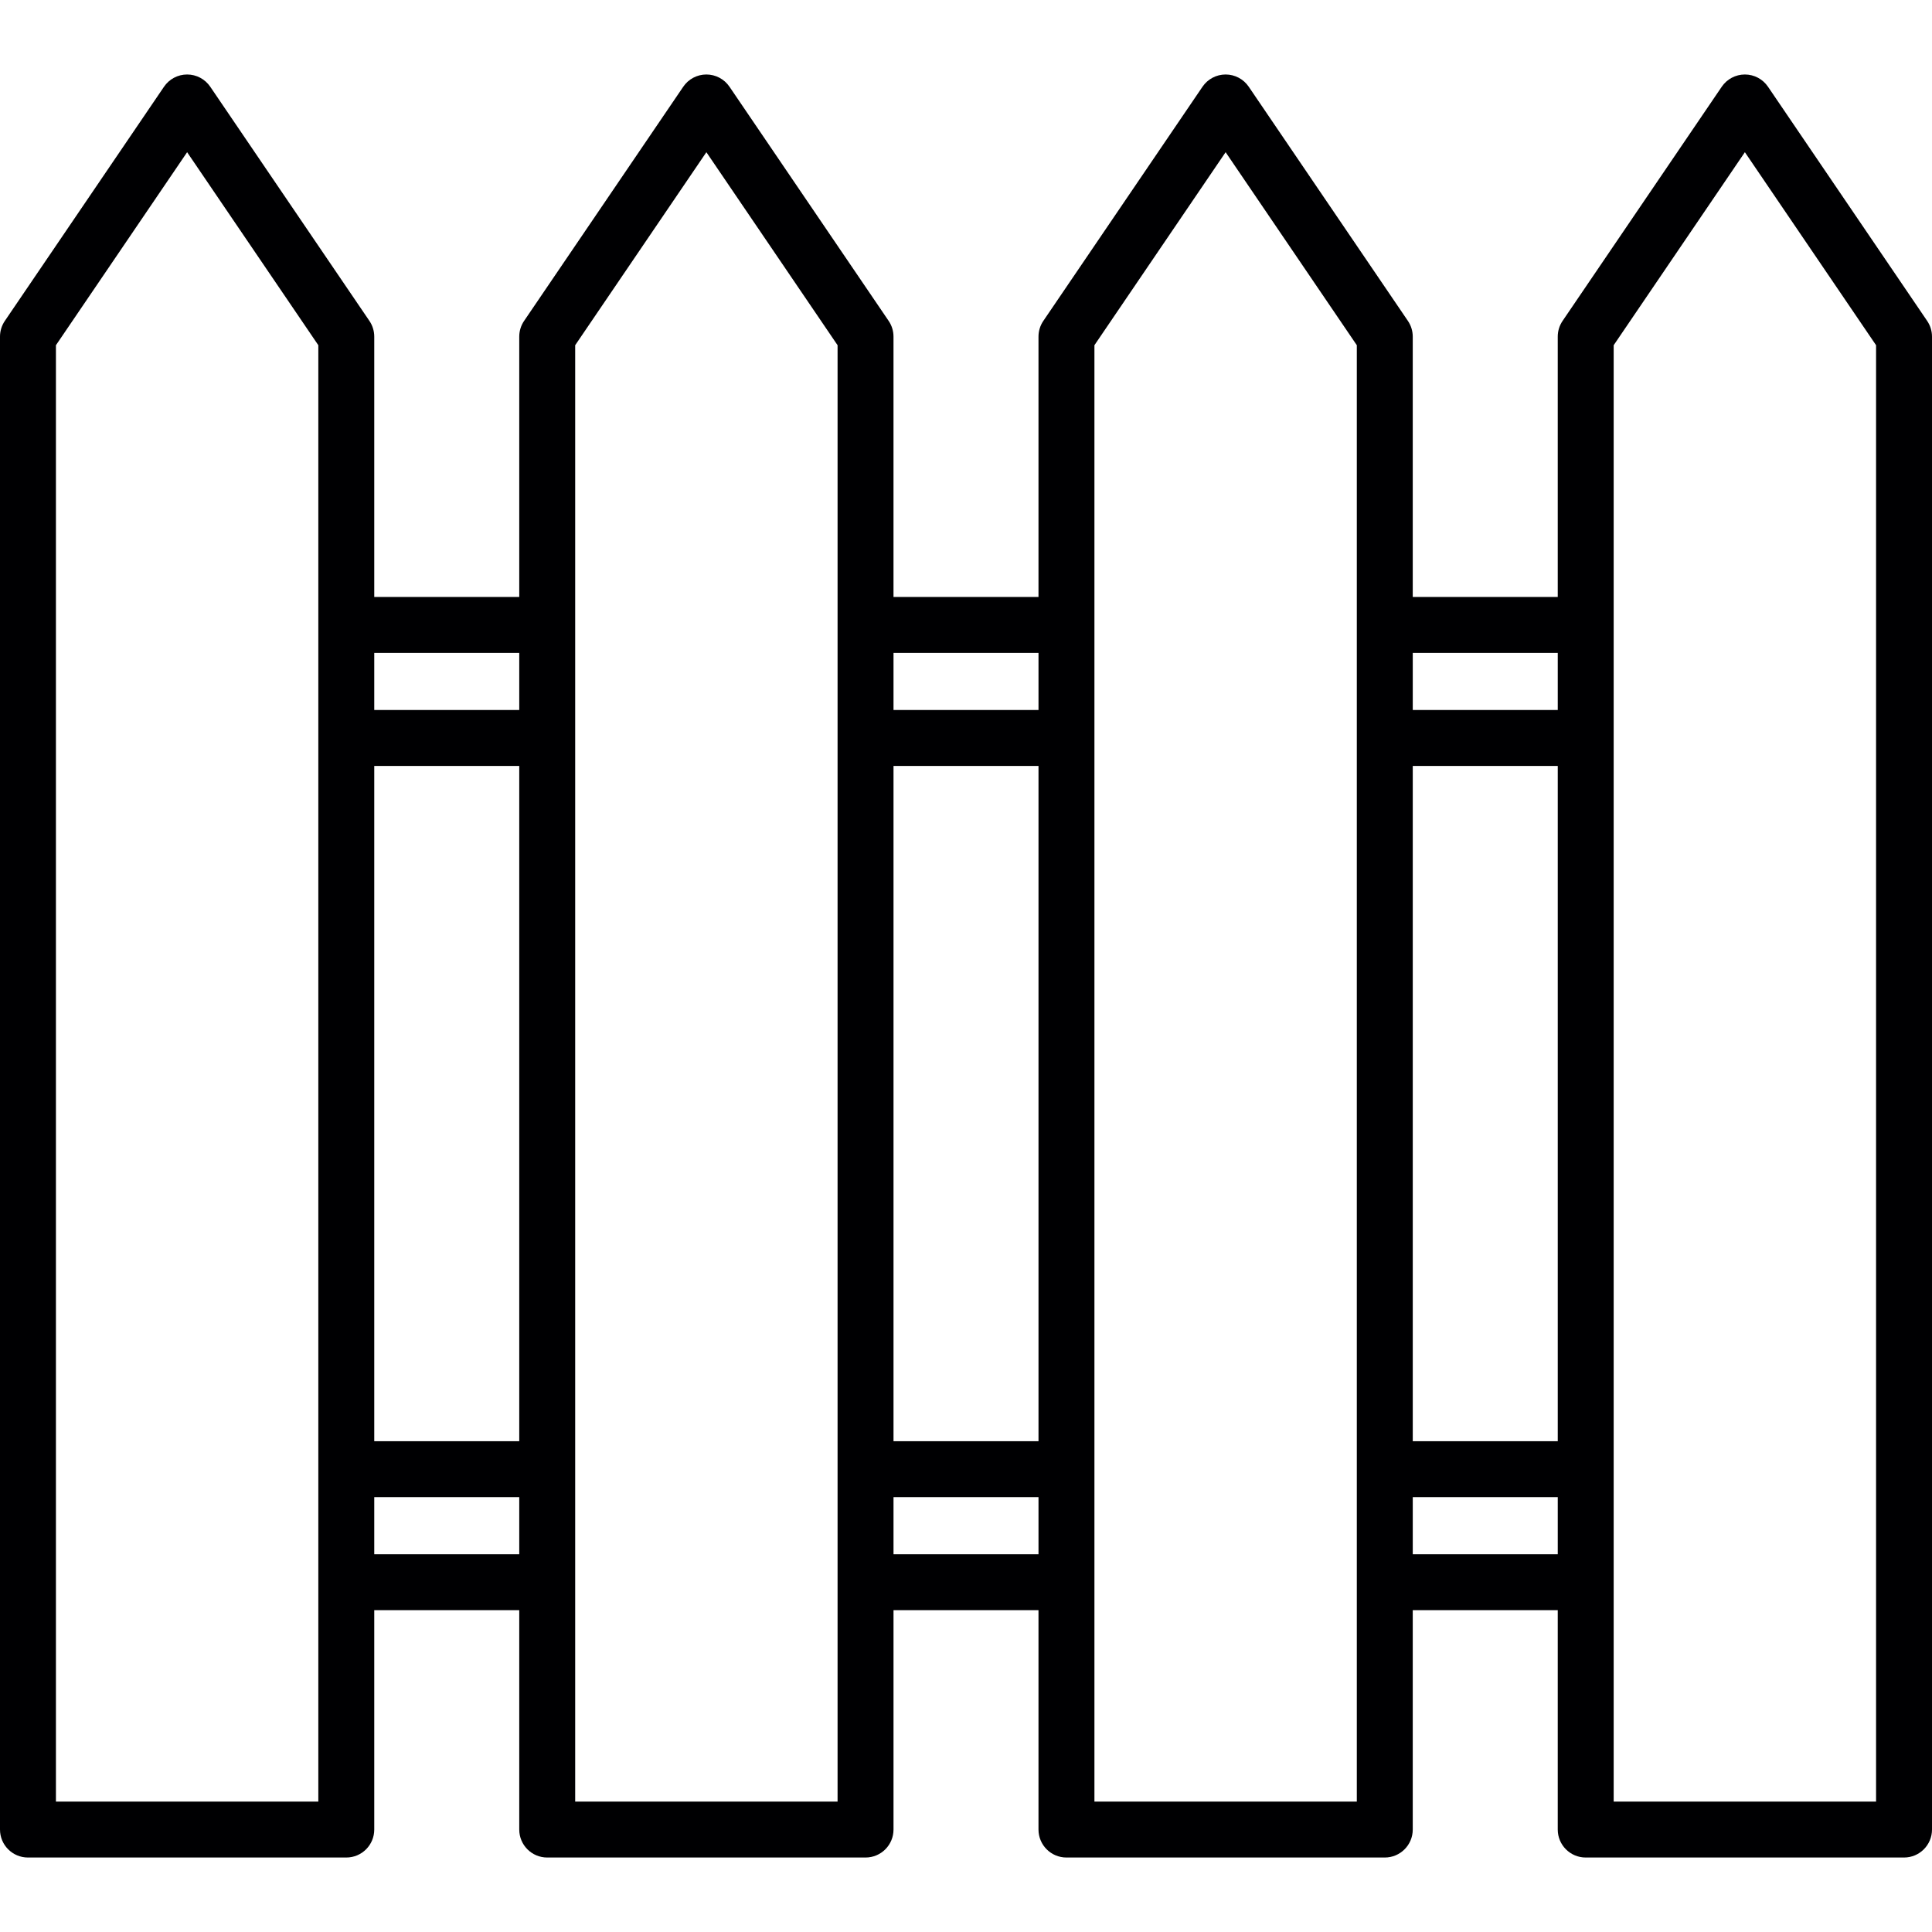
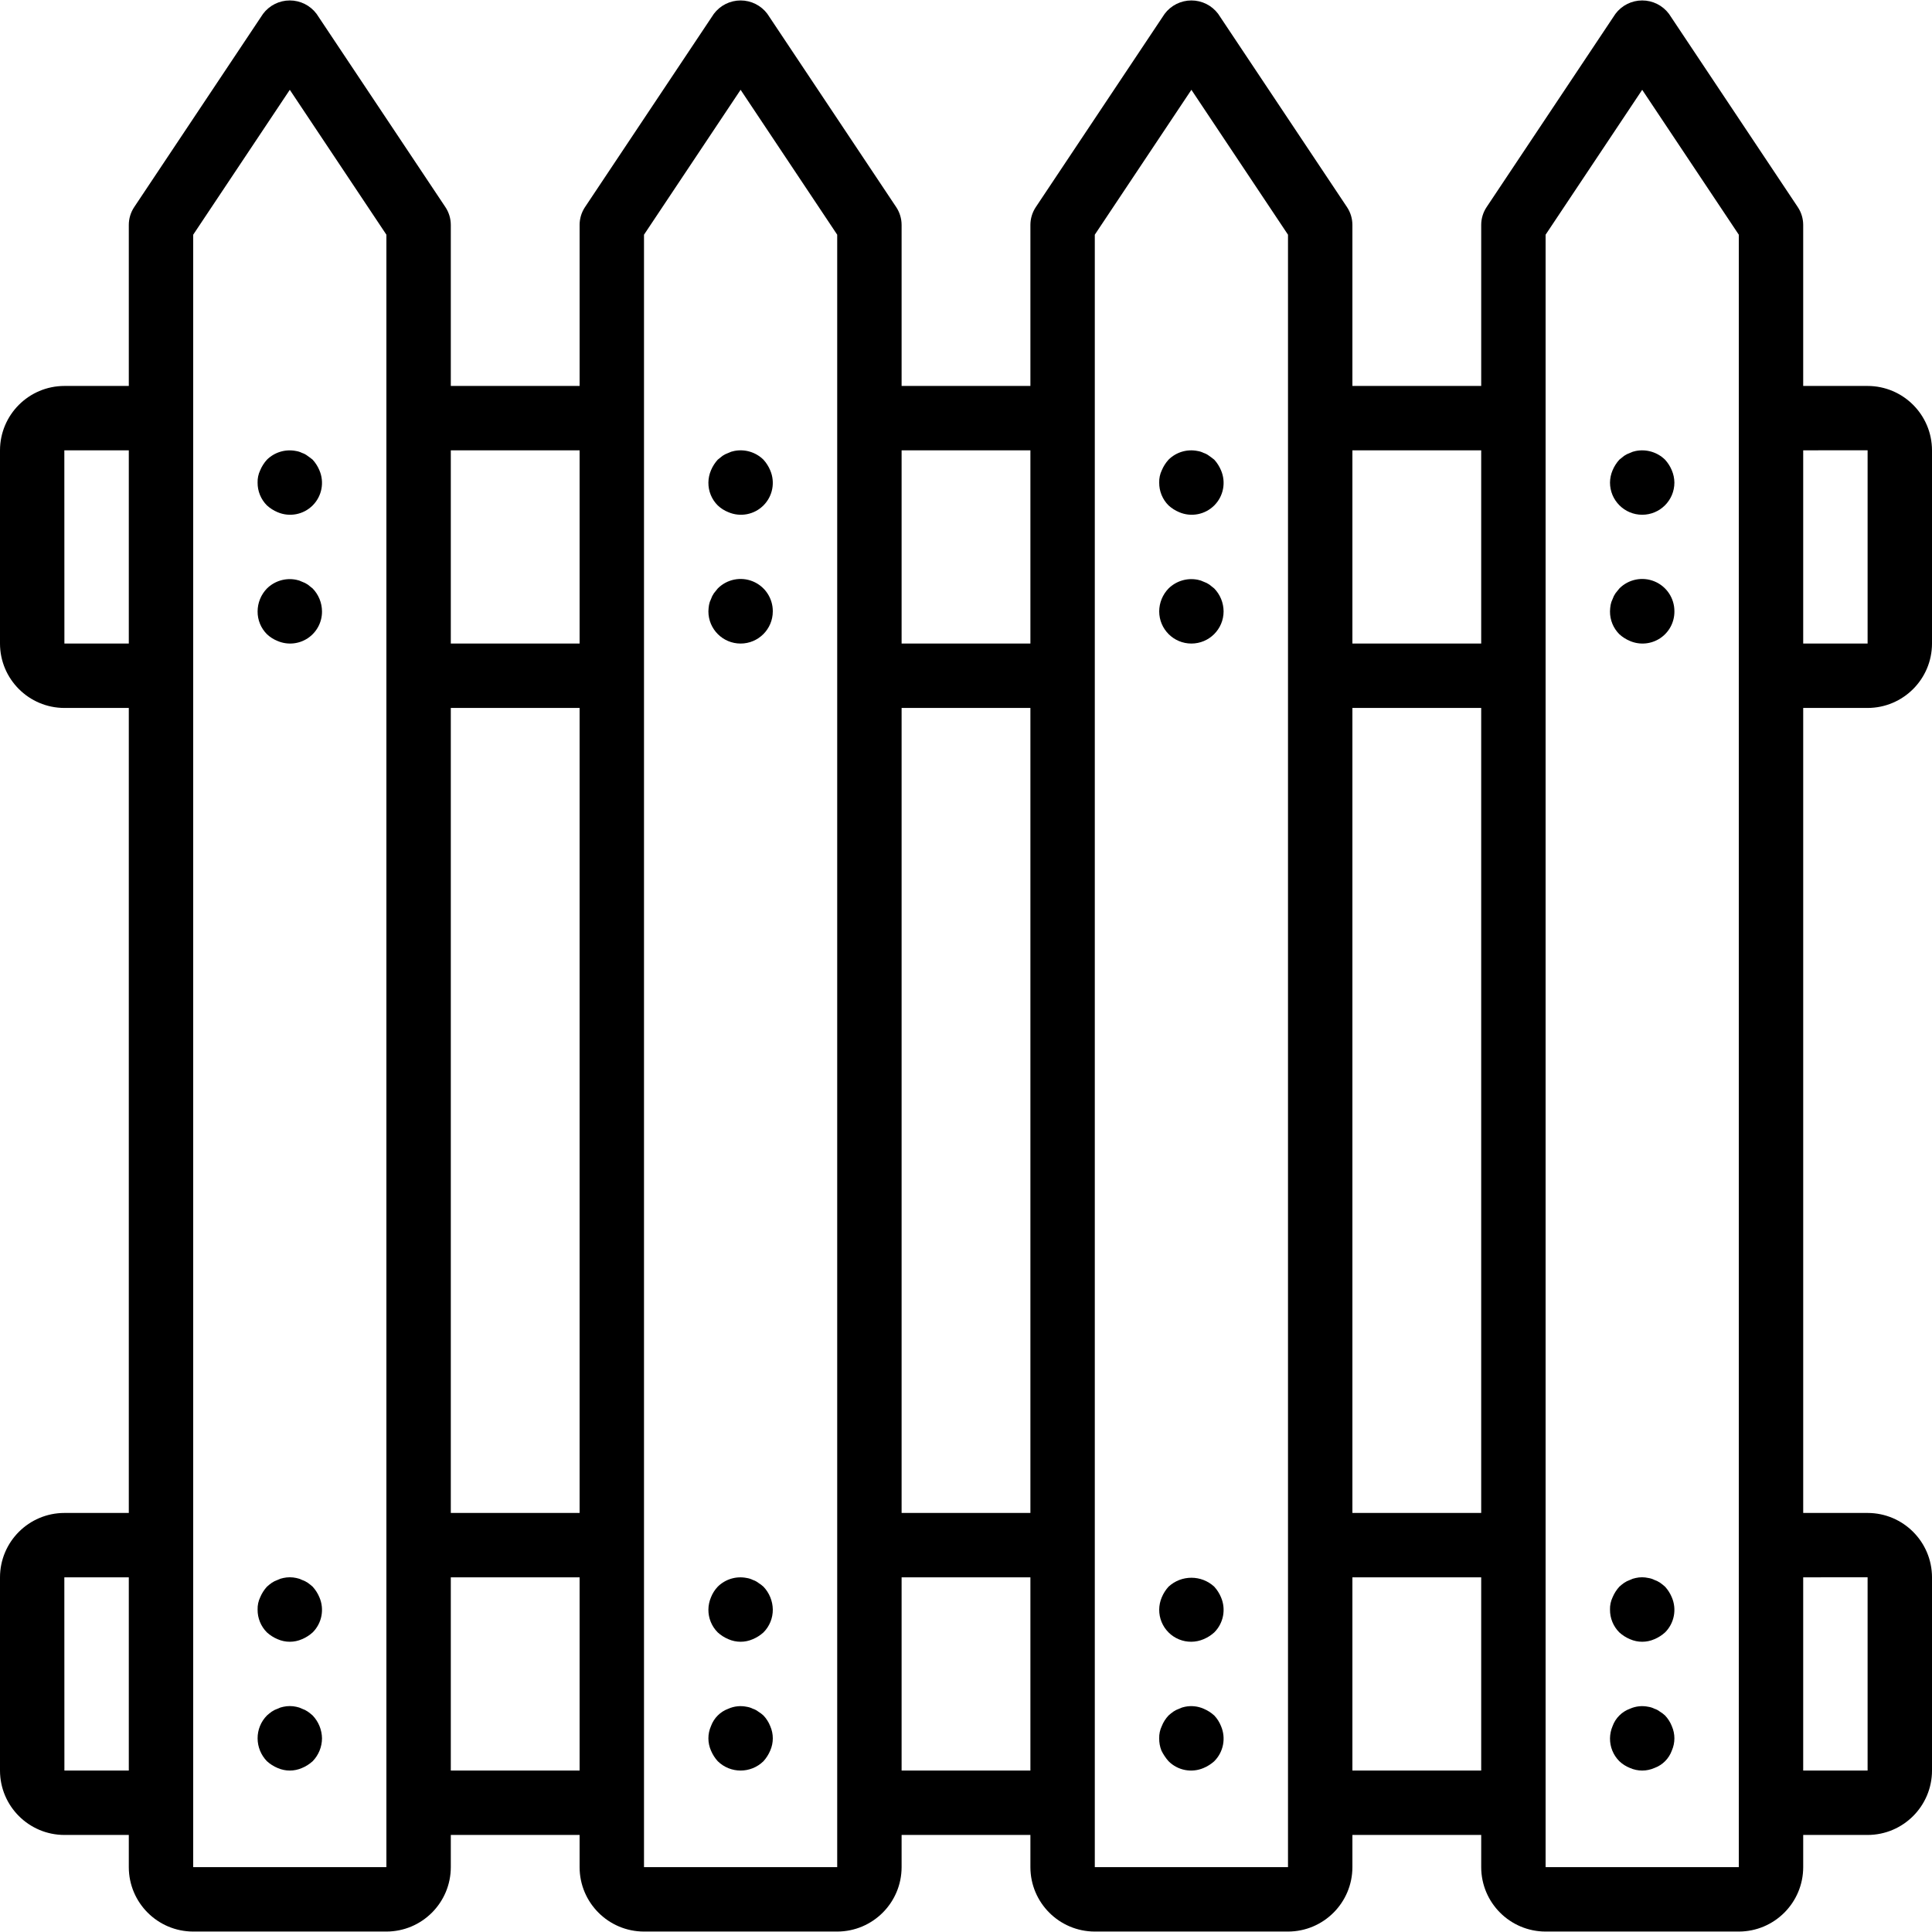
- <svg xmlns="http://www.w3.org/2000/svg" height="50px" width="50px" version="1.1" id="Capa_1" x="0px" y="0px" viewBox="0 0 172.709 172.709" style="enable-background:new 0 0 172.709 172.709;" xml:space="preserve">
-   <path style="fill:#000002;" d="M170.209,166.051h-28.456c-1.381,0-2.5-1.119-2.5-2.5v-19.611h-12.962v19.611  c0,1.381-1.119,2.5-2.5,2.5H95.335c-1.381,0-2.5-1.119-2.5-2.5v-19.611H79.874v19.611c0,1.381-1.119,2.5-2.5,2.5H48.918  c-1.381,0-2.5-1.119-2.5-2.5v-19.611H33.456v19.611c0,1.381-1.119,2.5-2.5,2.5H2.5c-1.381,0-2.5-1.119-2.5-2.5V30.091  c0-0.501,0.151-0.991,0.433-1.405L14.661,7.754c0.465-0.685,1.239-1.095,2.067-1.095s1.602,0.41,2.067,1.095l14.228,20.932  c0.282,0.414,0.433,0.904,0.433,1.405v23.275h12.962V30.091c0-0.501,0.151-0.991,0.433-1.405L61.078,7.754  c0.465-0.685,1.239-1.095,2.067-1.095s1.602,0.41,2.067,1.095l14.228,20.932c0.282,0.414,0.433,0.904,0.433,1.405v23.275h12.962  V30.091c0-0.501,0.151-0.991,0.433-1.405l14.228-20.932c0.465-0.685,1.239-1.095,2.067-1.095s1.602,0.41,2.067,1.095l14.228,20.932  c0.282,0.414,0.433,0.904,0.433,1.405v23.275h12.962V30.091c0-0.501,0.151-0.991,0.433-1.405l14.228-20.932  c0.465-0.685,1.239-1.095,2.067-1.095s1.602,0.41,2.067,1.095l14.228,20.932c0.282,0.414,0.433,0.904,0.433,1.405v133.46  C172.709,164.931,171.59,166.051,170.209,166.051z M144.253,161.051h23.456V30.86l-11.728-17.254L144.253,30.86V161.051z   M97.835,161.051h23.456V30.86l-11.728-17.254L97.835,30.86V161.051z M51.418,161.051h23.456V30.86L63.146,13.606L51.418,30.86  V161.051z M5,161.051h23.456V30.86L16.728,13.606L5,30.86V161.051z M126.292,138.939h12.962v-5.104h-12.962V138.939z   M79.874,138.939h12.962v-5.104H79.874V138.939z M33.456,138.939h12.962v-5.104H33.456V138.939z M126.292,128.836h12.962V68.469  h-12.962V128.836z M79.874,128.836h12.962V68.469H79.874V128.836z M33.456,128.836h12.962V68.469H33.456V128.836z M126.292,63.469  h12.962v-5.104h-12.962V63.469z M79.874,63.469h12.962v-5.104H79.874V63.469z M33.456,63.469h12.962v-5.104H33.456V63.469z" />
+ <svg xmlns="http://www.w3.org/2000/svg" version="1.1" id="Capa_1" x="0px" y="0px" viewBox="0 0 512 512" style="enable-background:new 0 0 512 512;" xml:space="preserve">
  <g>
- 	</g>
+     <g>
+       <g>
+         <path d="M494.933,187.615c9.421-0.012,17.054-7.646,17.067-17.067v-51.2c-0.012-9.421-7.646-17.054-17.067-17.067h-17.067V59.615     c-0.001-1.685-0.499-3.331-1.434-4.733L442.3,3.681c-1.672-2.242-4.304-3.563-7.1-3.563s-5.428,1.321-7.1,3.563l-34.133,51.2     c-0.934,1.402-1.433,3.049-1.433,4.733v42.667H358.4V59.615c-0.001-1.685-0.499-3.331-1.434-4.733l-34.133-51.2     c-1.672-2.242-4.304-3.563-7.1-3.563s-5.428,1.321-7.1,3.563l-34.133,51.2c-0.934,1.402-1.433,3.049-1.433,4.733v42.667h-34.133     V59.615c-0.001-1.685-0.499-3.331-1.434-4.733l-34.133-51.2c-1.672-2.242-4.304-3.563-7.1-3.563s-5.428,1.321-7.1,3.563     l-34.133,51.2c-0.934,1.402-1.433,3.049-1.433,4.733v42.667h-34.133V59.615c-0.001-1.685-0.499-3.331-1.434-4.733L83.9,3.681     c-1.672-2.242-4.304-3.563-7.1-3.563s-5.428,1.321-7.1,3.563l-34.133,51.2c-0.934,1.402-1.433,3.049-1.433,4.733v42.667H17.067     C7.646,102.294,0.012,109.927,0,119.348v51.2c0.012,9.421,7.646,17.054,17.067,17.067h17.067v213.333H17.067     C7.646,400.96,0.012,408.594,0,418.015v51.2c0.012,9.421,7.646,17.054,17.067,17.067h17.067v8.533     c0.012,9.421,7.646,17.054,17.067,17.067h51.2c9.421-0.012,17.054-7.646,17.067-17.067v-8.533H153.6v8.533     c0.012,9.421,7.646,17.054,17.067,17.067h51.2c9.421-0.012,17.054-7.646,17.067-17.067v-8.533h34.133v8.533     c0.012,9.421,7.646,17.054,17.067,17.067h51.2c9.421-0.012,17.054-7.646,17.067-17.067v-8.533h34.133v8.533     c0.012,9.421,7.646,17.054,17.067,17.067h51.2c9.421-0.012,17.054-7.646,17.067-17.067v-8.533h17.067     c9.421-0.012,17.054-7.646,17.067-17.067v-51.2c-0.012-9.421-7.646-17.054-17.067-17.067h-17.067V187.615H494.933z      M477.867,119.339l17.067-0.009v51.217h-17.067V119.339z M34.133,469.215H17.067l-0.017-51.2h17.084V469.215z M34.133,170.548     H17.067l-0.017-51.2h17.084V170.548z M102.4,494.815H51.2V62.198l25.6-38.4l25.6,38.4V494.815z M153.6,469.215h-34.133v-51.2     H153.6V469.215z M153.6,400.948h-34.133V187.615H153.6V400.948z M153.6,170.548h-34.133v-51.2H153.6V170.548z M221.867,494.815     h-51.2V62.198l25.6-38.4l25.6,38.4V494.815z M273.067,469.215h-34.133v-51.2h34.133V469.215z M273.067,400.948h-34.133V187.615     h34.133V400.948z M273.067,170.548h-34.133v-51.2h34.133V170.548z M341.333,494.815h-51.2V62.198l25.6-38.4l25.6,38.4V494.815z      M392.533,469.215H358.4v-51.2h34.133V469.215z M392.533,400.948H358.4V187.615h34.133V400.948z M392.533,170.548H358.4v-51.2     h34.133V170.548z M460.8,494.815h-51.2V62.198l25.6-38.4l25.6,38.4V494.815z M494.933,417.998v51.217h-17.067v-51.209     L494.933,417.998z" />
+         <path d="M70.741,121.823c-0.754,0.829-1.36,1.782-1.792,2.817c-0.48,1.012-0.714,2.123-0.683,3.242     c-0.023,2.27,0.869,4.454,2.475,6.059c0.829,0.754,1.782,1.36,2.817,1.792c3.175,1.362,6.859,0.653,9.302-1.79     s3.152-6.127,1.79-9.302c-0.431-1.035-1.037-1.988-1.791-2.818c-0.425-0.341-0.858-0.683-1.367-1.025     c-0.434-0.339-0.925-0.599-1.45-0.767c-0.51-0.259-1.059-0.433-1.625-0.517C75.634,118.97,72.762,119.834,70.741,121.823z" />
+         <path d="M81.575,154.931c-0.474-0.324-0.99-0.582-1.533-0.767c-0.484-0.245-1-0.419-1.533-0.517     c-2.812-0.571-5.724,0.294-7.767,2.308c-1.576,1.625-2.462,3.795-2.475,6.059c-0.023,2.27,0.869,4.454,2.475,6.059     c0.816,0.772,1.772,1.38,2.817,1.792c2.624,1.124,5.638,0.847,8.013-0.737c2.375-1.584,3.79-4.259,3.762-7.114     c-0.016-2.262-0.902-4.432-2.475-6.059C82.433,155.615,82,155.273,81.575,154.931z" />
+         <path d="M73.558,434.399c2.065,0.911,4.418,0.911,6.483,0c1.034-0.434,1.986-1.039,2.817-1.792     c2.444-2.441,3.154-6.125,1.792-9.3c-0.432-1.035-1.038-1.988-1.792-2.817c-0.407-0.367-0.836-0.709-1.283-1.025     c-0.474-0.324-0.99-0.582-1.533-0.767c-0.484-0.245-1-0.419-1.533-0.517c-1.125-0.25-2.292-0.25-3.417,0     c-0.534,0.096-1.05,0.271-1.533,0.517c-0.546,0.184-1.065,0.442-1.542,0.767c-0.445,0.316-0.871,0.658-1.276,1.025     c-0.754,0.829-1.36,1.782-1.792,2.817c-0.48,1.012-0.714,2.123-0.683,3.242c-0.023,2.27,0.869,4.454,2.475,6.059     C71.571,433.361,72.523,433.967,73.558,434.399z" />
+         <path d="M81.575,453.598c-0.474-0.324-0.99-0.582-1.533-0.767c-0.484-0.245-1-0.419-1.533-0.517c-1.125-0.25-2.292-0.25-3.417,0     c-0.534,0.096-1.05,0.271-1.533,0.517c-0.546,0.184-1.065,0.442-1.542,0.767c-0.445,0.316-0.871,0.658-1.275,1.025     c-1.594,1.613-2.484,3.791-2.475,6.059c0.008,2.264,0.895,4.436,2.475,6.059c0.829,0.754,1.782,1.36,2.817,1.792     c2.065,0.911,4.418,0.911,6.483,0c1.034-0.434,1.986-1.04,2.817-1.792c1.576-1.624,2.463-3.795,2.475-6.059     c-0.033-2.259-0.917-4.422-2.475-6.059C82.451,454.256,82.023,453.914,81.575,453.598z" />
+         <path d="M193.025,120.031c-0.546,0.184-1.065,0.442-1.542,0.767l-1.276,1.025c-0.754,0.829-1.36,1.782-1.792,2.817     c-0.437,1.026-0.669,2.127-0.683,3.242c-0.023,2.27,0.869,4.454,2.475,6.059c0.816,0.772,1.772,1.38,2.817,1.792     c3.175,1.362,6.859,0.653,9.302-1.79c2.443-2.443,3.152-6.127,1.79-9.302c-0.431-1.035-1.037-1.988-1.791-2.818     c-2.044-2.013-4.955-2.878-7.767-2.308C194.025,119.611,193.508,119.785,193.025,120.031z" />
+         <path d="M199.539,154.084c-3.202-1.329-6.89-0.59-9.331,1.872l-1.025,1.275c-0.325,0.477-0.583,0.995-0.767,1.542     c-0.246,0.483-0.42,1-0.517,1.533c-0.097,0.565-0.152,1.136-0.166,1.709c0,4.713,3.82,8.533,8.533,8.533s8.533-3.82,8.533-8.533     C204.82,158.548,202.741,155.413,199.539,154.084z" />
+         <path d="M193.025,434.399c2.065,0.911,4.418,0.911,6.483,0c1.034-0.434,1.986-1.04,2.817-1.792     c1.603-1.607,2.494-3.789,2.475-6.059c-0.033-2.259-0.917-4.422-2.475-6.059c-0.419-0.387-0.878-0.731-1.367-1.025     c-0.434-0.339-0.925-0.599-1.45-0.767c-0.51-0.259-1.059-0.433-1.625-0.517c-2.783-0.558-5.661,0.308-7.675,2.308     c-0.772,0.816-1.38,1.772-1.792,2.817c-0.437,1.026-0.669,2.127-0.683,3.242c-0.023,2.27,0.869,4.454,2.475,6.059     C191.037,433.361,191.99,433.967,193.025,434.399z" />
+         <path d="M202.325,454.623c-0.419-0.388-0.877-0.731-1.367-1.025c-0.434-0.339-0.925-0.599-1.45-0.767     c-0.51-0.259-1.059-0.433-1.625-0.517c-1.633-0.343-3.334-0.162-4.858,0.517c-2.143,0.777-3.831,2.465-4.608,4.608     c-0.911,2.065-0.911,4.418,0,6.483c0.434,1.034,1.04,1.986,1.792,2.817c3.365,3.3,8.752,3.3,12.117,0     c0.752-0.831,1.358-1.783,1.792-2.817c0.911-2.065,0.911-4.418,0-6.483C203.706,456.394,203.098,455.438,202.325,454.623z" />
+         <path d="M309.675,121.823c-0.754,0.829-1.36,1.782-1.792,2.817c-0.48,1.012-0.714,2.123-0.683,3.242     c-0.023,2.27,0.869,4.454,2.475,6.059c0.829,0.754,1.782,1.36,2.817,1.792c3.175,1.362,6.859,0.653,9.302-1.79     c2.443-2.443,3.152-6.127,1.79-9.302c-0.431-1.035-1.037-1.988-1.791-2.818c-0.425-0.341-0.858-0.683-1.367-1.025     c-0.434-0.339-0.925-0.599-1.45-0.767c-0.51-0.259-1.059-0.433-1.625-0.517C314.567,118.957,311.689,119.822,309.675,121.823z" />
+         <path d="M320.508,154.931c-0.474-0.324-0.99-0.582-1.533-0.767c-0.484-0.245-1-0.419-1.533-0.517     c-2.812-0.571-5.724,0.294-7.767,2.308c-1.576,1.625-2.462,3.795-2.475,6.059c0,4.713,3.82,8.533,8.533,8.533     s8.533-3.82,8.533-8.533c-0.016-2.262-0.902-4.432-2.475-6.059C321.367,155.615,320.933,155.273,320.508,154.931z" />
+         <path d="M321.792,420.489c-3.421-3.158-8.695-3.158-12.117,0c-0.754,0.829-1.36,1.782-1.792,2.817     c-0.438,1.026-0.67,2.127-0.683,3.242c-0.022,2.27,0.87,4.453,2.475,6.058c1.605,1.605,3.789,2.497,6.058,2.475     c1.115-0.014,2.216-0.246,3.242-0.683c1.034-0.434,1.986-1.04,2.817-1.792c2.444-2.441,3.154-6.125,1.792-9.3     C323.152,422.271,322.546,421.319,321.792,420.489z" />
+         <path d="M321.792,454.623c-0.831-0.752-1.783-1.358-2.817-1.792c-1.556-0.684-3.286-0.865-4.95-0.517     c-0.534,0.096-1.05,0.271-1.533,0.517c-0.546,0.184-1.065,0.442-1.542,0.767c-0.445,0.316-0.871,0.659-1.276,1.025     c-0.772,0.816-1.38,1.772-1.792,2.817c-0.48,1.012-0.714,2.123-0.683,3.242c-0.018,1.109,0.183,2.21,0.592,3.242     c0.5,1.018,1.133,1.966,1.883,2.817c2.441,2.444,6.125,3.154,9.3,1.792c1.034-0.434,1.986-1.04,2.817-1.792     c2.444-2.441,3.154-6.125,1.792-9.3C323.172,456.395,322.564,455.439,321.792,454.623z" />
+         <path d="M431.959,120.031c-0.546,0.184-1.065,0.442-1.542,0.767l-1.276,1.025c-0.754,0.829-1.36,1.782-1.792,2.817     c-0.437,1.026-0.669,2.127-0.683,3.242c0,4.713,3.82,8.533,8.533,8.533s8.533-3.82,8.533-8.533     c-0.014-1.115-0.246-2.216-0.683-3.242c-0.431-1.035-1.037-1.987-1.791-2.817c-2.05-2.002-4.956-2.866-7.767-2.308     C432.958,119.611,432.442,119.785,431.959,120.031z" />
+         <path d="M438.472,154.084c-3.202-1.329-6.89-0.59-9.331,1.872l-1.025,1.275c-0.325,0.477-0.583,0.995-0.767,1.542     c-0.246,0.483-0.42,1-0.517,1.533c-0.097,0.565-0.152,1.136-0.166,1.709c-0.023,2.27,0.869,4.454,2.475,6.059     c0.829,0.754,1.782,1.36,2.817,1.792c2.624,1.124,5.638,0.847,8.014-0.737s3.79-4.259,3.762-7.114     C443.753,158.548,441.674,155.413,438.472,154.084z" />
+         <path d="M431.958,434.399c2.065,0.911,4.418,0.911,6.483,0c1.034-0.434,1.986-1.04,2.817-1.792     c2.444-2.441,3.154-6.125,1.792-9.3c-0.431-1.035-1.037-1.988-1.791-2.817c-0.407-0.367-0.836-0.709-1.283-1.025     c-0.474-0.324-0.99-0.582-1.533-0.767c-0.51-0.259-1.059-0.433-1.625-0.517c-1.094-0.25-2.231-0.25-3.325,0     c-0.534,0.096-1.05,0.271-1.533,0.517c-0.546,0.184-1.065,0.442-1.542,0.767c-0.445,0.316-0.871,0.658-1.276,1.025     c-0.754,0.829-1.36,1.782-1.792,2.817c-0.48,1.012-0.714,2.123-0.683,3.242c-0.023,2.27,0.869,4.454,2.475,6.059     C429.971,433.361,430.923,433.967,431.958,434.399z" />
+         <path d="M441.259,454.623c-0.419-0.388-0.877-0.731-1.367-1.025c-0.434-0.339-0.925-0.599-1.45-0.767     c-0.51-0.259-1.059-0.433-1.625-0.517c-1.633-0.343-3.334-0.162-4.858,0.517c-2.143,0.777-3.831,2.465-4.608,4.608     c-0.438,1.026-0.67,2.127-0.684,3.242c-0.023,2.27,0.869,4.454,2.475,6.059c0.816,0.772,1.772,1.38,2.817,1.792     c2.065,0.911,4.418,0.911,6.483,0c2.143-0.777,3.831-2.465,4.608-4.608c0.911-2.065,0.911-4.418,0-6.483     C442.638,456.395,442.03,455.439,441.259,454.623z" />
+       </g>
+     </g>
+   </g>
  <g>
- 	</g>
+ </g>
  <g>
- 	</g>
+ </g>
  <g>
- 	</g>
+ </g>
  <g>
- 	</g>
+ </g>
  <g>
- 	</g>
+ </g>
  <g>
- 	</g>
+ </g>
  <g>
- 	</g>
+ </g>
  <g>
- 	</g>
+ </g>
  <g>
- 	</g>
+ </g>
  <g>
- 	</g>
+ </g>
  <g>
- 	</g>
+ </g>
  <g>
- 	</g>
+ </g>
  <g>
- 	</g>
+ </g>
  <g>
- 	</g>
+ </g>
+   <g>
+ </g>
</svg>
